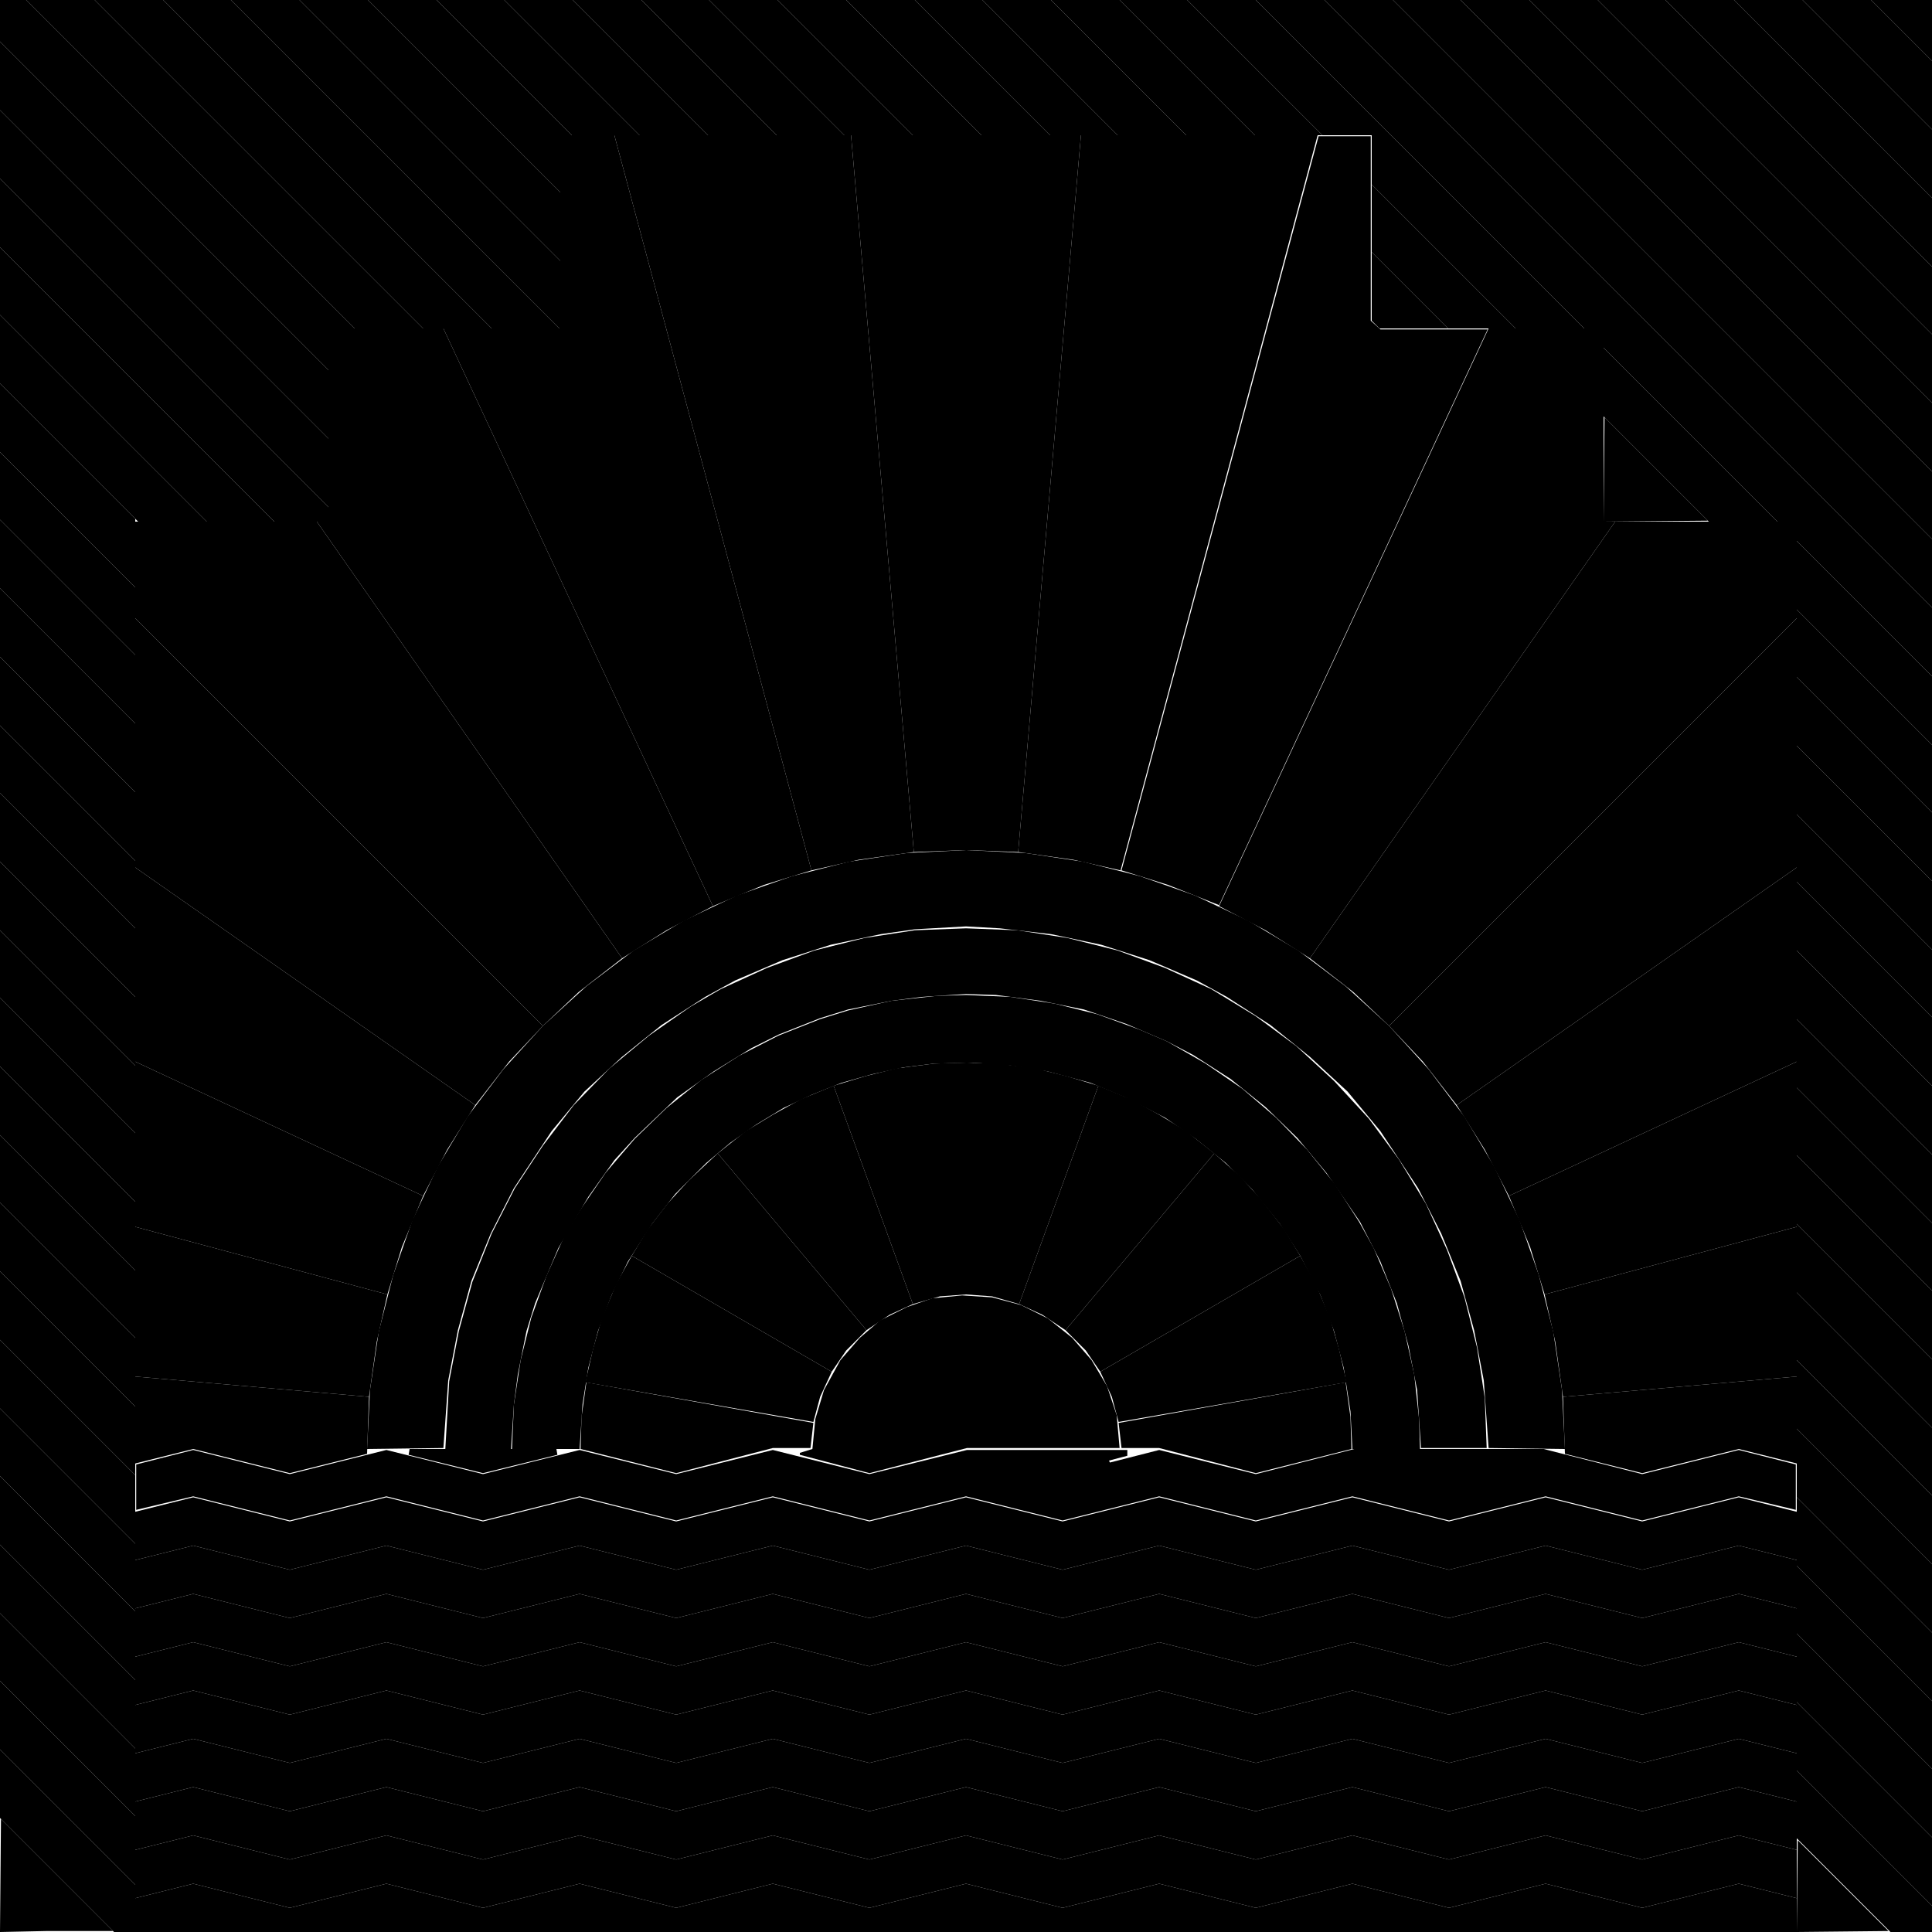
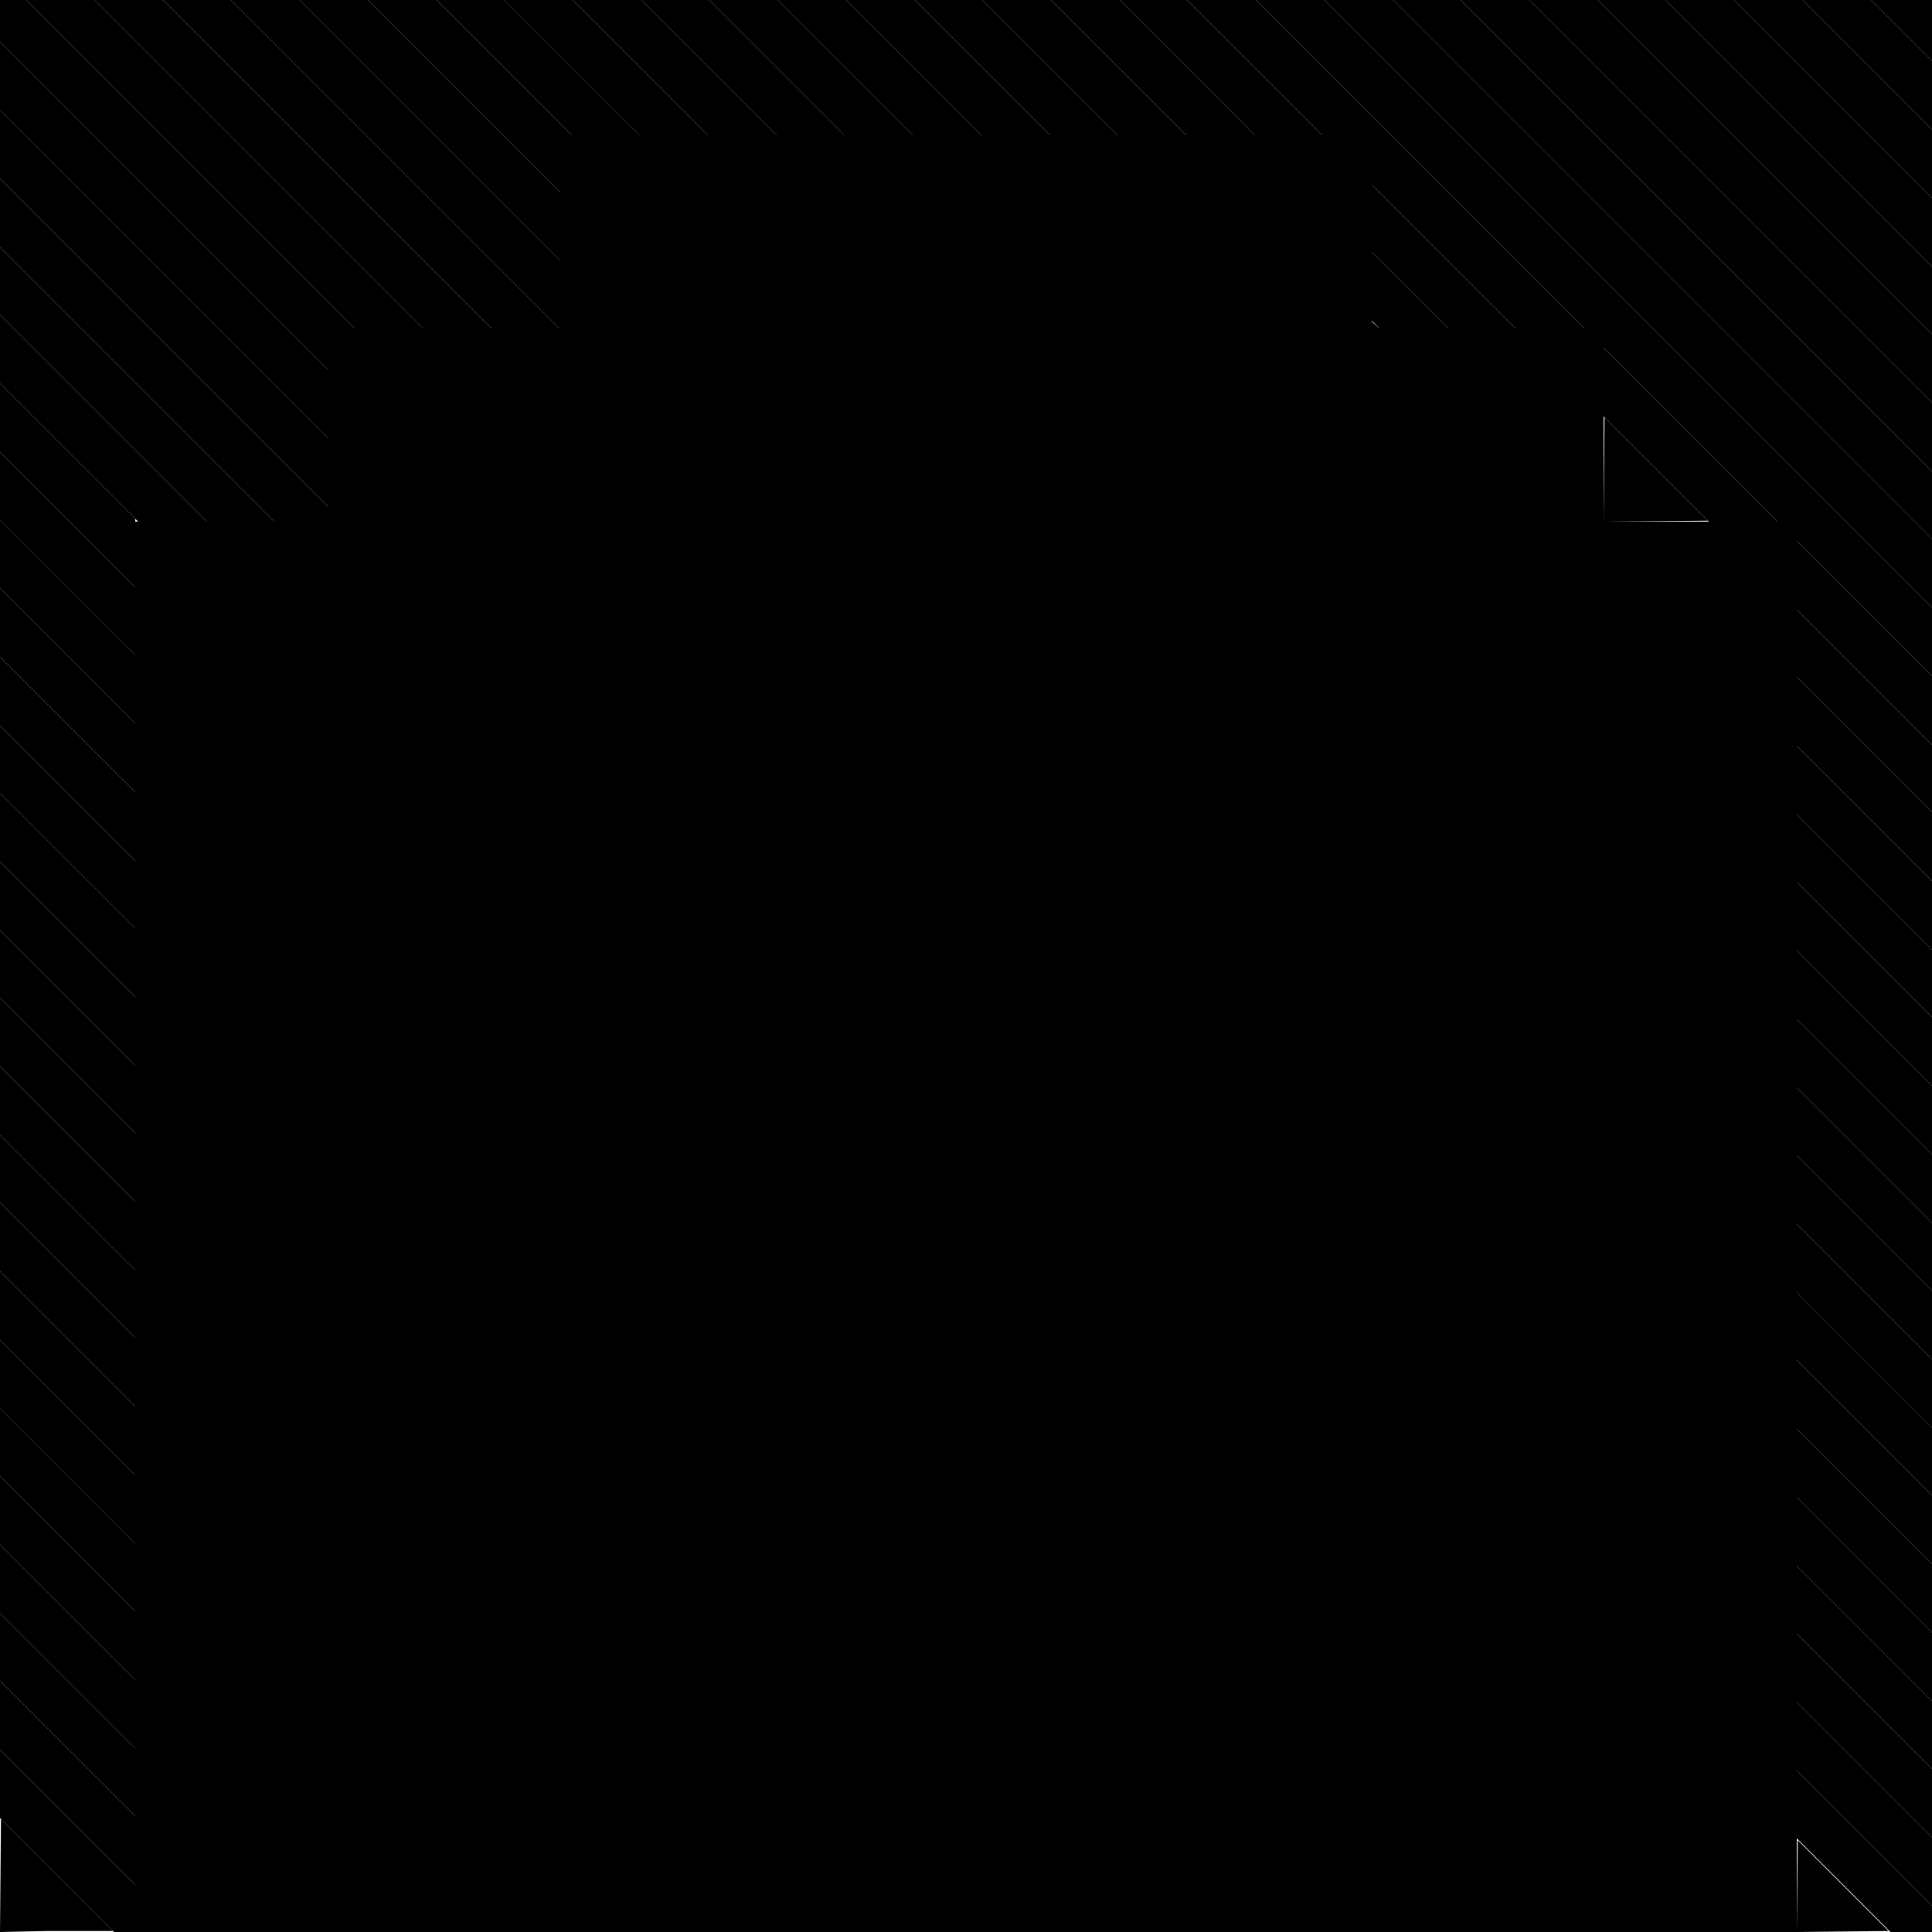
<svg xmlns="http://www.w3.org/2000/svg" viewBox="0 0 200 200">
  <path class="r" data-i="0" d="M88.1 14 L111.9 14 L105.4 88.2 L100 88 L94.6 88.2Z" />
  <path class="r" data-i="1" d="M111.9 14 L136.4 14 L116 90.1 L111.1 89 L105.4 88.2Z" />
  <path class="r" data-i="2" d="M116.1 90.1 L136.5 14.1 L141.9 14.1 L141.9 33.2 L142.9 34.1 L154 34.1 L126.2 93.7 L120.9 91.6Z" />
  <path class="r" data-i="3" d="M126.2 93.8 L154.1 34 L166 34 L166 54 L167.2 54 L135.6 99.2 L131 96.3Z" />
  <path class="r" data-i="4" d="M186 54 L186 64 L143.8 106.2 L140.1 102.7 L135.6 99.2 L167.2 54Z" />
  <path class="r" data-i="5" d="M186 64 L186 89.8 L150.8 114.4 L147.3 109.9 L143.8 106.2Z" />
  <path class="r" data-i="6" d="M150.8 114.4 L186 89.8 L186 109.9 L156.2 123.8 L153.7 119Z" />
  <path class="r" data-i="7" d="M186 109.9 L186 127 L159.9 134 L158.4 129.1 L156.2 123.8Z" />
  <path class="r" data-i="8" d="M186 127 L186 142.5 L161.8 144.6 L161 138.9 L159.9 134Z" />
  <path class="r" data-i="9" d="M161.8 144.6 L186 142.5 L186 151.5 L180 150 L170 152.5 L162 150.5Z" />
  <path class="r" data-i="10" d="M38 150.5 L30 152.5 L20 150 L14 151.5 L14 142.5 L38.2 144.6Z" />
  <path class="r" data-i="11" d="M14 142.5 L14 127 L40.1 134 L39 138.9 L38.2 144.6Z" />
  <path class="r" data-i="12" d="M14 109.9 L43.8 123.8 L41.6 129.1 L40.1 134 L14 127Z" />
  <path class="r" data-i="13" d="M14 109.9 L14 89.8 L49.2 114.4 L46.3 119 L43.8 123.8Z" />
  <path class="r" data-i="14" d="M14 89.8 L14 64 L56.2 106.2 L52.7 109.9 L49.2 114.4Z" />
  <path class="r" data-i="15" d="M14 54 L32.8 54 L64.4 99.2 L59.9 102.7 L56.2 106.2 L14 64Z" />
  <path class="r" data-i="16" d="M34 34 L45.9 34 L73.8 93.8 L69 96.3 L64.4 99.2 L32.8 54 L34 54Z" />
  <path class="r" data-i="17" d="M58 14 L63.6 14 L84 90.1 L79.1 91.6 L73.8 93.8 L45.9 34 L58 34Z" />
  <path class="r" data-i="18" d="M63.6 14 L88.1 14 L94.6 88.2 L88.9 89 L84 90.1Z" />
  <path class="r" data-i="19" d="M200 0 L200 6.3 L193.7 0Z" />
  <path class="r" data-i="20" d="M200 6.3 L200 13.4 L186.6 0 L193.7 0Z" />
  <path class="r" data-i="21" d="M200 13.4 L200 20.5 L179.5 0 L186.6 0Z" />
  <path class="r" data-i="22" d="M200 20.5 L200 27.6 L172.4 -0 L179.5 -0Z" />
  <path class="r" data-i="23" d="M200 27.6 L200 34.6 L165.4 0 L172.4 0Z" />
  <path class="r" data-i="24" d="M200 34.6 L200 41.7 L158.3 0 L165.4 0Z" />
  <path class="r" data-i="25" d="M200 41.7 L200 48.8 L151.2 0 L158.3 0Z" />
  <path class="r" data-i="26" d="M200 48.8 L200 55.8 L144.2 0 L151.2 0Z" />
  <path class="r" data-i="27" d="M200 55.8 L200 62.9 L137.1 0 L144.2 0Z" />
  <path class="r" data-i="28" d="M200 62.9 L200 70 L186 56 L186 54 L184 54 L166 36 L166 34 L164 34 L130 0 L137.1 0Z" />
  <path class="r" data-i="29" d="M200 70 L200 77.1 L186 63.1 L186 56Z" />
  <path class="r" data-i="30" d="M184 54 L176.9 54 L166 43.1 L166 36Z" />
  <path class="r" data-i="31" d="M164 34 L156.9 34 L142 19.1 L142 14 L136.9 14 L122.9 -0 L130 -0Z" />
  <path class="r" data-i="32" d="M200 77.1 L200 84.1 L186 70.1 L186 63.1Z" />
  <path class="r" data-i="33" d="M166.1 43.2 L176.8 53.9 L166 54Z" />
  <path class="r" data-i="34" d="M156.9 34 L149.9 34 L142 26.1 L142 19.1Z" />
  <path class="r" data-i="35" d="M136.9 14 L129.9 14 L115.9 0 L122.9 0Z" />
  <path class="r" data-i="36" d="M200 84.1 L200 91.2 L186 77.2 L186 70.1Z" />
  <path class="r" data-i="37" d="M149.9 34 L142.8 34 L142 33.2 L142 26.1Z" />
  <path class="r" data-i="38" d="M129.9 14 L122.8 14 L108.8 0 L115.9 0Z" />
  <path class="r" data-i="39" d="M200 91.2 L200 98.3 L186 84.3 L186 77.2Z" />
  <path class="r" data-i="40" d="M122.8 14 L115.7 14 L101.7 0 L108.8 0Z" />
  <path class="r" data-i="41" d="M200 98.3 L200 105.3 L186 91.3 L186 84.3Z" />
  <path class="r" data-i="42" d="M115.7 14 L108.7 14 L94.7 0 L101.7 0Z" />
  <path class="r" data-i="43" d="M200 105.3 L200 112.4 L186 98.4 L186 91.3Z" />
  <path class="r" data-i="44" d="M108.7 14 L101.6 14 L87.6 0 L94.7 0Z" />
  <path class="r" data-i="45" d="M200 112.4 L200 119.5 L186 105.5 L186 98.4Z" />
  <path class="r" data-i="46" d="M101.6 14 L94.5 14 L80.5 0 L87.6 0Z" />
  <path class="r" data-i="47" d="M200 119.5 L200 126.6 L186 112.6 L186 105.5Z" />
  <path class="r" data-i="48" d="M94.5 14 L87.4 14 L73.4 0 L80.5 0Z" />
  <path class="r" data-i="49" d="M200 126.6 L200 133.6 L186 119.6 L186 112.6Z" />
  <path class="r" data-i="50" d="M87.4 14 L80.4 14 L66.4 0 L73.4 0Z" />
  <path class="r" data-i="51" d="M200 133.6 L200 140.7 L186 126.7 L186 119.6Z" />
  <path class="r" data-i="52" d="M80.4 14 L73.3 14 L59.3 0 L66.4 0Z" />
  <path class="r" data-i="53" d="M200 140.7 L200 147.8 L186 133.8 L186 126.7Z" />
  <path class="r" data-i="54" d="M73.3 14 L66.2 14 L52.2 0 L59.3 0Z" />
  <path class="r" data-i="55" d="M200 147.8 L200 154.8 L186 140.8 L186 133.8Z" />
  <path class="r" data-i="56" d="M66.2 14 L59.2 14 L45.2 -0 L52.2 -0Z" />
  <path class="r" data-i="57" d="M200 154.8 L200 161.9 L186 147.9 L186 140.8Z" />
  <path class="r" data-i="58" d="M58 14 L58 19.9 L38.1 0 L45.2 0 L59.2 14Z" />
  <path class="r" data-i="59" d="M186 147.9 L200 161.9 L200 169 L186 155Z" />
  <path class="r" data-i="60" d="M38.1 0 L58 19.9 L58 27 L31 0Z" />
  <path class="r" data-i="61" d="M186 155 L200 169 L200 176.1 L186 162.1Z" />
  <path class="r" data-i="62" d="M58 27 L58 34.1 L23.9 0 L31 0Z" />
  <path class="r" data-i="63" d="M186 162.1 L200 176.1 L200 183.1 L186 169.1Z" />
  <path class="r" data-i="64" d="M23.9 0 L57.9 34 L50.9 34 L16.9 0Z" />
  <path class="r" data-i="65" d="M186 169.1 L200 183.1 L200 190.2 L186 176.2Z" />
  <path class="r" data-i="66" d="M16.9 0 L50.9 34 L43.8 34 L9.8 0Z" />
  <path class="r" data-i="67" d="M186 176.2 L200 190.2 L200 197.3 L186 183.3Z" />
  <path class="r" data-i="68" d="M9.8 0 L43.8 34 L36.7 34 L2.7 0Z" />
  <path class="r" data-i="69" d="M200 197.3 L200 200 L195.7 200 L186 190.3 L186 183.3Z" />
  <path class="r" data-i="70" d="M36.7 34 L34 34 L34 38.3 L0 4.3 L0 0 L2.7 0Z" />
  <path class="r" data-i="71" d="M186.1 190.5 L195.5 199.9 L186 200Z" />
  <path class="r" data-i="72" d="M0 4.3 L34 38.3 L34 45.4 L0 11.4Z" />
  <path class="r" data-i="73" d="M0 11.4 L34 45.4 L34 52.5 L0 18.5Z" />
  <path class="r" data-i="74" d="M34 54 L28.4 54 L-0 25.6 L-0 18.5 L34 52.5Z" />
  <path class="r" data-i="75" d="M28.4 54 L21.4 54 L0 32.6 L0 25.6Z" />
  <path class="r" data-i="76" d="M21.4 54 L14.3 54 L-0 39.7 L-0 32.6Z" />
  <path class="r" data-i="77" d="M14 53.7 L14 60.8 L0 46.8 L0 39.7Z" />
  <path class="r" data-i="78" d="M14 60.8 L14 67.8 L0 53.8 L0 46.8Z" />
  <path class="r" data-i="79" d="M14 67.8 L14 74.9 L0 60.9 L0 53.8Z" />
  <path class="r" data-i="80" d="M14 74.9 L14 82 L0 68 L0 60.9Z" />
  <path class="r" data-i="81" d="M14 82 L14 89.1 L0 75.1 L0 68Z" />
  <path class="r" data-i="82" d="M14 89.1 L14 96.1 L-0 82.1 L-0 75.1Z" />
  <path class="r" data-i="83" d="M14 96.1 L14 103.2 L0 89.2 L0 82.1Z" />
  <path class="r" data-i="84" d="M14 103.2 L14 110.3 L-0 96.3 L-0 89.2Z" />
  <path class="r" data-i="85" d="M14 110.3 L14 117.3 L-0 103.3 L-0 96.3Z" />
  <path class="r" data-i="86" d="M14 117.3 L14 124.4 L0 110.4 L0 103.3Z" />
  <path class="r" data-i="87" d="M14 124.4 L14 131.5 L0 117.5 L0 110.4Z" />
  <path class="r" data-i="88" d="M14 131.5 L14 138.5 L0 124.5 L0 117.5Z" />
  <path class="r" data-i="89" d="M14 138.5 L14 145.6 L-0 131.6 L-0 124.5Z" />
  <path class="r" data-i="90" d="M0 131.6 L14 145.6 L14 152.7 L0 138.7Z" />
  <path class="r" data-i="91" d="M0 138.7 L14 152.7 L14 159.8 L0 145.8Z" />
  <path class="r" data-i="92" d="M0 145.8 L14 159.8 L14 166.8 L0 152.8Z" />
  <path class="r" data-i="93" d="M-0 152.8 L14 166.8 L14 173.9 L-0 159.9Z" />
  <path class="r" data-i="94" d="M0 159.9 L14 173.9 L14 181 L0 167Z" />
  <path class="r" data-i="95" d="M0 167 L14 181 L14 188 L0 174Z" />
  <path class="r" data-i="96" d="M0 174 L14 188 L14 195.1 L0 181.1Z" />
  <path class="r" data-i="97" d="M14 195.1 L14 200 L11.8 200 L-0 188.2 L-0 181.1Z" />
  <path class="r" data-i="98" d="M-0 200 L0.1 188.3 L11.7 199.9 L4.8 199.9Z" />
  <path class="r" data-i="99" d="M146.4 142.3 L146.9 146.9 L147 150 L140 150 L139.8 146.1 L139.1 141.6 L138.1 137.8 L136.7 134.1 L134.6 130 L132.5 126.7 L129.6 123.1 L126.9 120.4 L123.8 117.9 L120.6 115.7 L116.5 113.6 L112.9 112.1 L108.4 110.9 L104.6 110.3 L100.7 110 L96.7 110.1 L93.5 110.5 L90.3 111.2 L87.1 112.1 L84.1 113.3 L81.1 114.7 L78.3 116.4 L75.6 118.3 L73.1 120.4 L69.9 123.6 L67.5 126.7 L65 130.6 L63.3 134.1 L61.9 137.8 L60.9 141.6 L60.3 145.4 L60 150 L53 150 L53.2 145.4 L53.9 140.8 L55 136.4 L56.6 132 L58.5 127.8 L60.1 125.2 L62.7 121.4 L65.7 117.9 L69 114.7 L72.6 111.8 L76.5 109.3 L80.6 107.2 L84.9 105.5 L87.8 104.6 L92.3 103.6 L96.9 103.1 L100 103 L104.6 103.2 L109.2 103.9 L113.6 105 L118 106.6 L120.8 107.8 L124.8 110.1 L128.6 112.7 L132.1 115.7 L135.3 119 L138.2 122.6 L140.7 126.5 L142.2 129.2 L144 133.4 L145.4 137.8Z" />
  <path class="r" data-i="100" d="M42.4 150 L46.1 150 L46.5 143 L47.5 137.8 L48.9 132.7 L50.9 127.7 L53.3 123 L56.2 118.6 L59.4 114.4 L63.1 110.6 L67.2 107.2 L71.5 104.2 L74.6 102.4 L79.4 100.2 L84.3 98.4 L89.5 97.1 L94.7 96.3 L100 96.1 L105.3 96.3 L110.5 97.1 L115.7 98.4 L120.6 100.2 L125.4 102.4 L130 105.2 L134.2 108.3 L138.1 111.9 L141.7 115.8 L144.8 120 L147.6 124.6 L149.8 129.4 L151.6 134.3 L152.9 139.5 L153.7 144.7 L153.9 149.9 L147.1 149.9 L146.7 143.9 L145.8 139.3 L144.6 134.9 L142.9 130.6 L140.8 126.5 L137.3 121.4 L134.3 117.8 L131 114.6 L127.4 111.7 L123.5 109.2 L120.8 107.8 L116.6 106 L112.2 104.5 L107.7 103.6 L103.1 103 L100 102.9 L95.4 103.2 L92.3 103.6 L87.8 104.5 L84.9 105.4 L80.6 107.1 L77.8 108.5 L73.9 110.9 L70.1 113.6 L65.7 117.8 L63.6 120.1 L60.9 123.9 L57.8 129.2 L55.4 134.9 L54.5 137.8 L53.6 142.3 L53.2 145.4 L52.9 150 L57.6 150 L57.7 150.6 L50 152.5 L42.3 150.6Z" />
  <path class="r" data-i="101" d="M38 150 L38.3 143.9 L39.2 137.9 L40.7 132 L42.7 126.3 L45.3 120.8 L48.4 115.6 L52.1 110.7 L56.2 106.2 L60.7 102.1 L65.6 98.4 L70.8 95.3 L76.3 92.7 L82 90.7 L87.9 89.2 L93.9 88.3 L100 88 L106.1 88.3 L112.1 89.2 L118 90.7 L123.7 92.7 L129.2 95.3 L134.4 98.4 L139.3 102.1 L143.8 106.2 L147.9 110.7 L151.6 115.6 L154.7 120.8 L157.3 126.3 L159.3 132 L160.8 137.9 L161.7 143.9 L162 150 L154.1 149.9 L153.6 142.9 L152.6 137.7 L151.2 132.6 L149.2 127.7 L146.8 123 L142.9 117.1 L139.5 113 L135.6 109.4 L131.5 106.1 L127 103.2 L123.9 101.5 L119 99.4 L114 97.8 L108.8 96.7 L103.5 96.1 L100 95.9 L94.7 96.2 L91.2 96.7 L86 97.8 L81 99.4 L76.1 101.5 L73 103.2 L68.5 106.1 L64.4 109.4 L60.5 113 L57.1 117.1 L53.2 123 L50.8 127.7 L48.8 132.6 L47.4 137.7 L46.4 142.9 L45.9 149.9Z" />
  <path class="r" data-i="102" d="M100 134 L100 110 L103.3 110.1 L107.2 110.6 L110.4 111.4 L113.7 112.4 L105.5 135 L102.7 134.2Z" />
  <path class="r" data-i="103" d="M105.5 135 L113.7 112.4 L117.1 113.8 L120 115.4 L122.8 117.1 L125.7 119.4 L110.3 137.7 L107.9 136.1Z" />
  <path class="r" data-i="104" d="M110.3 137.7 L125.7 119.4 L128.3 121.7 L130.5 124.1 L132.9 127.2 L134.6 130 L113.9 142 L112.4 139.8Z" />
  <path class="r" data-i="105" d="M113.9 142 L134.6 130 L136.2 132.9 L137.7 136.5 L138.6 139.6 L139.4 143.1 L115.8 147.2 L115.1 144.6Z" />
  <path class="r" data-i="106" d="M115.8 147.3 L139.3 143.1 L139.8 146.7 L139.9 150 L130 152.5 L120 149.9 L116.1 149.9Z" />
  <path class="r" data-i="107" d="M60.1 150 L60.2 146.7 L60.7 143.1 L84.2 147.3 L83.9 149.9 L80 149.9 L70 152.5Z" />
  <path class="r" data-i="108" d="M60.6 143.1 L61.4 139.6 L62.3 136.5 L63.8 132.9 L65.4 130 L86.1 142 L84.9 144.6 L84.2 147.2Z" />
  <path class="r" data-i="109" d="M74.3 119.4 L89.7 137.7 L87.6 139.8 L86.1 142 L65.4 130 L67.1 127.2 L69.1 124.6 L71.3 122.2Z" />
  <path class="r" data-i="110" d="M74.3 119.4 L77.2 117.1 L80 115.4 L82.9 113.8 L86.3 112.4 L94.5 135 L92.1 136.1 L89.7 137.7Z" />
  <path class="r" data-i="111" d="M86.3 112.4 L89.6 111.4 L92.8 110.6 L96.7 110.1 L100 110 L100 134 L97.3 134.2 L94.5 135Z" />
  <path class="r" data-i="112" d="M82.8 150.4 L84.1 150 L84.4 146.9 L85.3 143.9 L87 140.8 L89 138.5 L91.1 136.7 L93.9 135.3 L96.5 134.4 L99.6 134.1 L102.7 134.3 L105.7 135.1 L108.5 136.5 L111 138.5 L113 140.8 L114.6 143.5 L115.6 146.5 L115.9 149.9 L100.1 149.9 L90 152.5 L82.8 150.6Z" />
  <path class="r" data-i="113" d="M100.1 150.1 L116.7 150.1 L116.7 150.7 L114.8 151.2 L114.9 151.4 L120 150.1 L130 152.6 L140.2 150 L159.8 150 L170 152.6 L180 150.1 L185.9 151.6 L185.9 156.3 L180 154.9 L170 157.4 L160 154.9 L150 157.4 L140 154.9 L130 157.4 L120 154.9 L110 157.4 L100 154.9 L90 157.4 L80 154.9 L70 157.4 L60 154.9 L50 157.4 L40 154.9 L30 157.4 L20 154.9 L14.1 156.3 L14.1 151.6 L20 150.1 L30 152.6 L40 150.1 L50 152.6 L60 150.1 L70 152.6 L80 150.1 L90 152.6Z" />
  <path class="r" data-i="114" d="M30 162.5 L20 160 L14 161.5 L14 156.5 L20 155 L30 157.5 L40 155 L50 157.5 L60 155 L70 157.5 L80 155 L90 157.5 L100 155 L110 157.5 L120 155 L130 157.5 L140 155 L150 157.5 L160 155 L170 157.5 L180 155 L186 156.5 L186 161.5 L180 160 L170 162.5 L160 160 L150 162.5 L140 160 L130 162.5 L120 160 L110 162.5 L100 160 L90 162.5 L80 160 L70 162.5 L60 160 L50 162.5 L40 160Z" />
  <path class="r" data-i="115" d="M30 167.5 L20 165 L14 166.5 L14 161.5 L20 160 L30 162.5 L40 160 L50 162.5 L60 160 L70 162.5 L80 160 L90 162.5 L100 160 L110 162.5 L120 160 L130 162.5 L140 160 L150 162.5 L160 160 L170 162.5 L180 160 L186 161.5 L186 166.5 L180 165 L170 167.5 L160 165 L150 167.5 L140 165 L130 167.5 L120 165 L110 167.5 L100 165 L90 167.5 L80 165 L70 167.5 L60 165 L50 167.5 L40 165Z" />
  <path class="r" data-i="116" d="M30 172.5 L20 170 L14 171.5 L14 166.5 L20 165 L30 167.5 L40 165 L50 167.5 L60 165 L70 167.5 L80 165 L90 167.5 L100 165 L110 167.5 L120 165 L130 167.5 L140 165 L150 167.5 L160 165 L170 167.5 L180 165 L186 166.5 L186 171.5 L180 170 L170 172.5 L160 170 L150 172.5 L140 170 L130 172.5 L120 170 L110 172.5 L100 170 L90 172.5 L80 170 L70 172.5 L60 170 L50 172.5 L40 170Z" />
  <path class="r" data-i="117" d="M30 177.5 L20 175 L14 176.5 L14 171.5 L20 170 L30 172.5 L40 170 L50 172.5 L60 170 L70 172.5 L80 170 L90 172.5 L100 170 L110 172.5 L120 170 L130 172.5 L140 170 L150 172.5 L160 170 L170 172.5 L180 170 L186 171.5 L186 176.5 L180 175 L170 177.5 L160 175 L150 177.5 L140 175 L130 177.5 L120 175 L110 177.5 L100 175 L90 177.5 L80 175 L70 177.5 L60 175 L50 177.5 L40 175Z" />
  <path class="r" data-i="118" d="M30 182.5 L20 180 L14 181.5 L14 176.5 L20 175 L30 177.5 L40 175 L50 177.5 L60 175 L70 177.5 L80 175 L90 177.5 L100 175 L110 177.5 L120 175 L130 177.5 L140 175 L150 177.5 L160 175 L170 177.5 L180 175 L186 176.5 L186 181.5 L180 180 L170 182.5 L160 180 L150 182.5 L140 180 L130 182.5 L120 180 L110 182.5 L100 180 L90 182.5 L80 180 L70 182.5 L60 180 L50 182.5 L40 180Z" />
  <path class="r" data-i="119" d="M30 187.5 L20 185 L14 186.5 L14 181.5 L20 180 L30 182.5 L40 180 L50 182.5 L60 180 L70 182.5 L80 180 L90 182.5 L100 180 L110 182.5 L120 180 L130 182.5 L140 180 L150 182.5 L160 180 L170 182.5 L180 180 L186 181.5 L186 186.5 L180 185 L170 187.5 L160 185 L150 187.5 L140 185 L130 187.5 L120 185 L110 187.5 L100 185 L90 187.5 L80 185 L70 187.5 L60 185 L50 187.5 L40 185Z" />
  <path class="r" data-i="120" d="M30 192.5 L20 190 L14 191.5 L14 186.5 L20 185 L30 187.5 L40 185 L50 187.5 L60 185 L70 187.5 L80 185 L90 187.5 L100 185 L110 187.5 L120 185 L130 187.5 L140 185 L150 187.5 L160 185 L170 187.5 L180 185 L186 186.5 L186 191.5 L180 190 L170 192.5 L160 190 L150 192.5 L140 190 L130 192.5 L120 190 L110 192.5 L100 190 L90 192.5 L80 190 L70 192.5 L60 190 L50 192.5 L40 190Z" />
  <path class="r" data-i="121" d="M30 197.5 L20 195 L14 196.5 L14 191.5 L20 190 L30 192.5 L40 190 L50 192.5 L60 190 L70 192.5 L80 190 L90 192.5 L100 190 L110 192.5 L120 190 L130 192.5 L140 190 L150 192.5 L160 190 L170 192.5 L180 190 L186 191.5 L186 196.5 L180 195 L170 197.5 L160 195 L150 197.5 L140 195 L130 197.5 L120 195 L110 197.5 L100 195 L90 197.5 L80 195 L70 197.5 L60 195 L50 197.5 L40 195Z" />
  <path class="r" data-i="122" d="M170 197.5 L180 195 L186 196.5 L186 200 L14 200 L14 196.5 L20 195 L30 197.5 L40 195 L50 197.5 L60 195 L70 197.5 L80 195 L90 197.5 L100 195 L110 197.5 L120 195 L130 197.5 L140 195 L150 197.5 L160 195Z" />
+   <g class="ink">
+     <path class="l l2" d="M162 150 L161.6 142.9 L160.6 136.9 L159 131 L156.9 125.3 L154.2 119.9 L151 114.7 L147.3 109.9 L143.1 105.4 L138.5 101.4 L133.6 97.9 L128.3 94.9 L122.8 92.3 L117 90.4 L111.1 89 L105.1 88.2 L99 88 L93.9 88.3 L87.9 89.2 L82 90.7 L76.3 92.7 L70.8 95.3 L65.6 98.4 L60.7 102.1 L56.2 106.2 L52.1 110.7 L48.4 115.6 L45.3 120.8 L42.7 126.3 L40.7 132 L39.2 137.9 L38.3 143.9 L38 150 L60 150 L60.2 146.1 L60.8 142.2 L61.7 138.4 L63 134.7 L64.7 131.1 L66.7 127.8 L69.1 124.6 L71.7 121.7 L74.6 119.1 L77.8 116.7 L81.1 114.7 L84.7 113 L88.4 111.7 L92.2 110.8 L96.1 110.2 L100 110 L103.9 110.2 L107.8 110.8 L111.6 111.7 L115.3 113 L118.9 114.7 L122.2 116.7 L125.4 119.1 L128.3 121.7 L130.9 124.6 L133.3 127.8 L135.3 131.1 L137 134.7 L138.3 138.4 L139.2 142.2 L139.8 146.1 L140 150 L162 150" />
+     <path class="l l2" d="M96.7 110.1 L93.5 110.5 L89.6 111.4 L86.5 112.3 L82.9 113.8 L80 115.4 L76.7 117.5 L73.6 119.9 L70.8 122.7 L68.3 125.6 L66.4 128.3 L64.4 131.7 L62.8 135.3 L61.5 139 L60.6 142.8 L60.1 146.7 L60 150 L84 150 L84.3 146.9 L85.2 143.9 L86.7 141.1 L88.7 138.7 L91.1 136.7 L93.9 135.2 L96.9 134.3 L100 134 L103.1 134.3 L106.1 135.2 L108.9 136.7 L111.3 138.7 L113.3 141.1 L114.8 143.9 L115.7 146.9 L116 150 L140 150 L139.8 146.1 L139.2 142.2 L138.3 138.4 L136.7 134.1 L135 130.6 L132.9 127.2 L130.5 124.1 L127.3 120.8 L123.8 117.9 L120.6 115.7 L117.1 113.8 L113.5 112.3 L109.1 111 L105.2 110.3 L101.3 110 L96.7 110.1" />
+     <path class="l l2" d="M116 150 L115.4 145.7 L114.3 142.8 L112.6 140.2 L110.7 138.1 L108.2 136.3 L105.8 135.1 L102.7 134.2 L99.6 134 L96.5 134.4 L93.5 135.4 L90.8 136.9 L88.7 138.7 L86.7 141.1 L85.2 143.9 L84.3 146.9 L84 150 L116 150" />
+     <path class="l l3" d="M14 199.4 L14 54 L34 54 L34 34 L58 34 L58 14 L142 14 L142 34 L166 34 L166 54 L186 54 L186 199.4" />
+     <path class="l l3" d="M162 150 L161.7 143.9 L160.8 137.9 L159.3 132 L157.3 126.3 L154.7 120.8 L151.6 115.6 L147.9 110.7 L143.8 106.2 L139.3 102.1 L134.4 98.4 L129.2 95.3 L123.7 92.7 L118 90.7 L112.1 89.2 L106.1 88.3 L100 88 L93.9 88.3 L87.9 89.2 L82 90.7 L76.3 92.7 L70.8 95.3 L65.6 98.4 L60.7 102.1 L56.2 106.2 L52.1 110.7 L48.4 115.6 L45.3 120.8 L42.7 126.3 L40.7 132 L39.2 137.9 L38.3 143.9 L38 150 L162 150" />
+     <path class="l l3" d="M170 152.5 L160 150 L150 152.5 L140 150 L130 152.5 L120 150 L110 152.5 L100 150 L90 152.5 L80 150 L70 152.5 L60 150 L50 152.5 L40 150 L30 152.5 L20 150 L14 151.5 L14 199.4" />
+     <path class="l l3" d="M186 199.4 L186 151.5 L180 150 L170 152.5" />
+   </g>
</svg>
